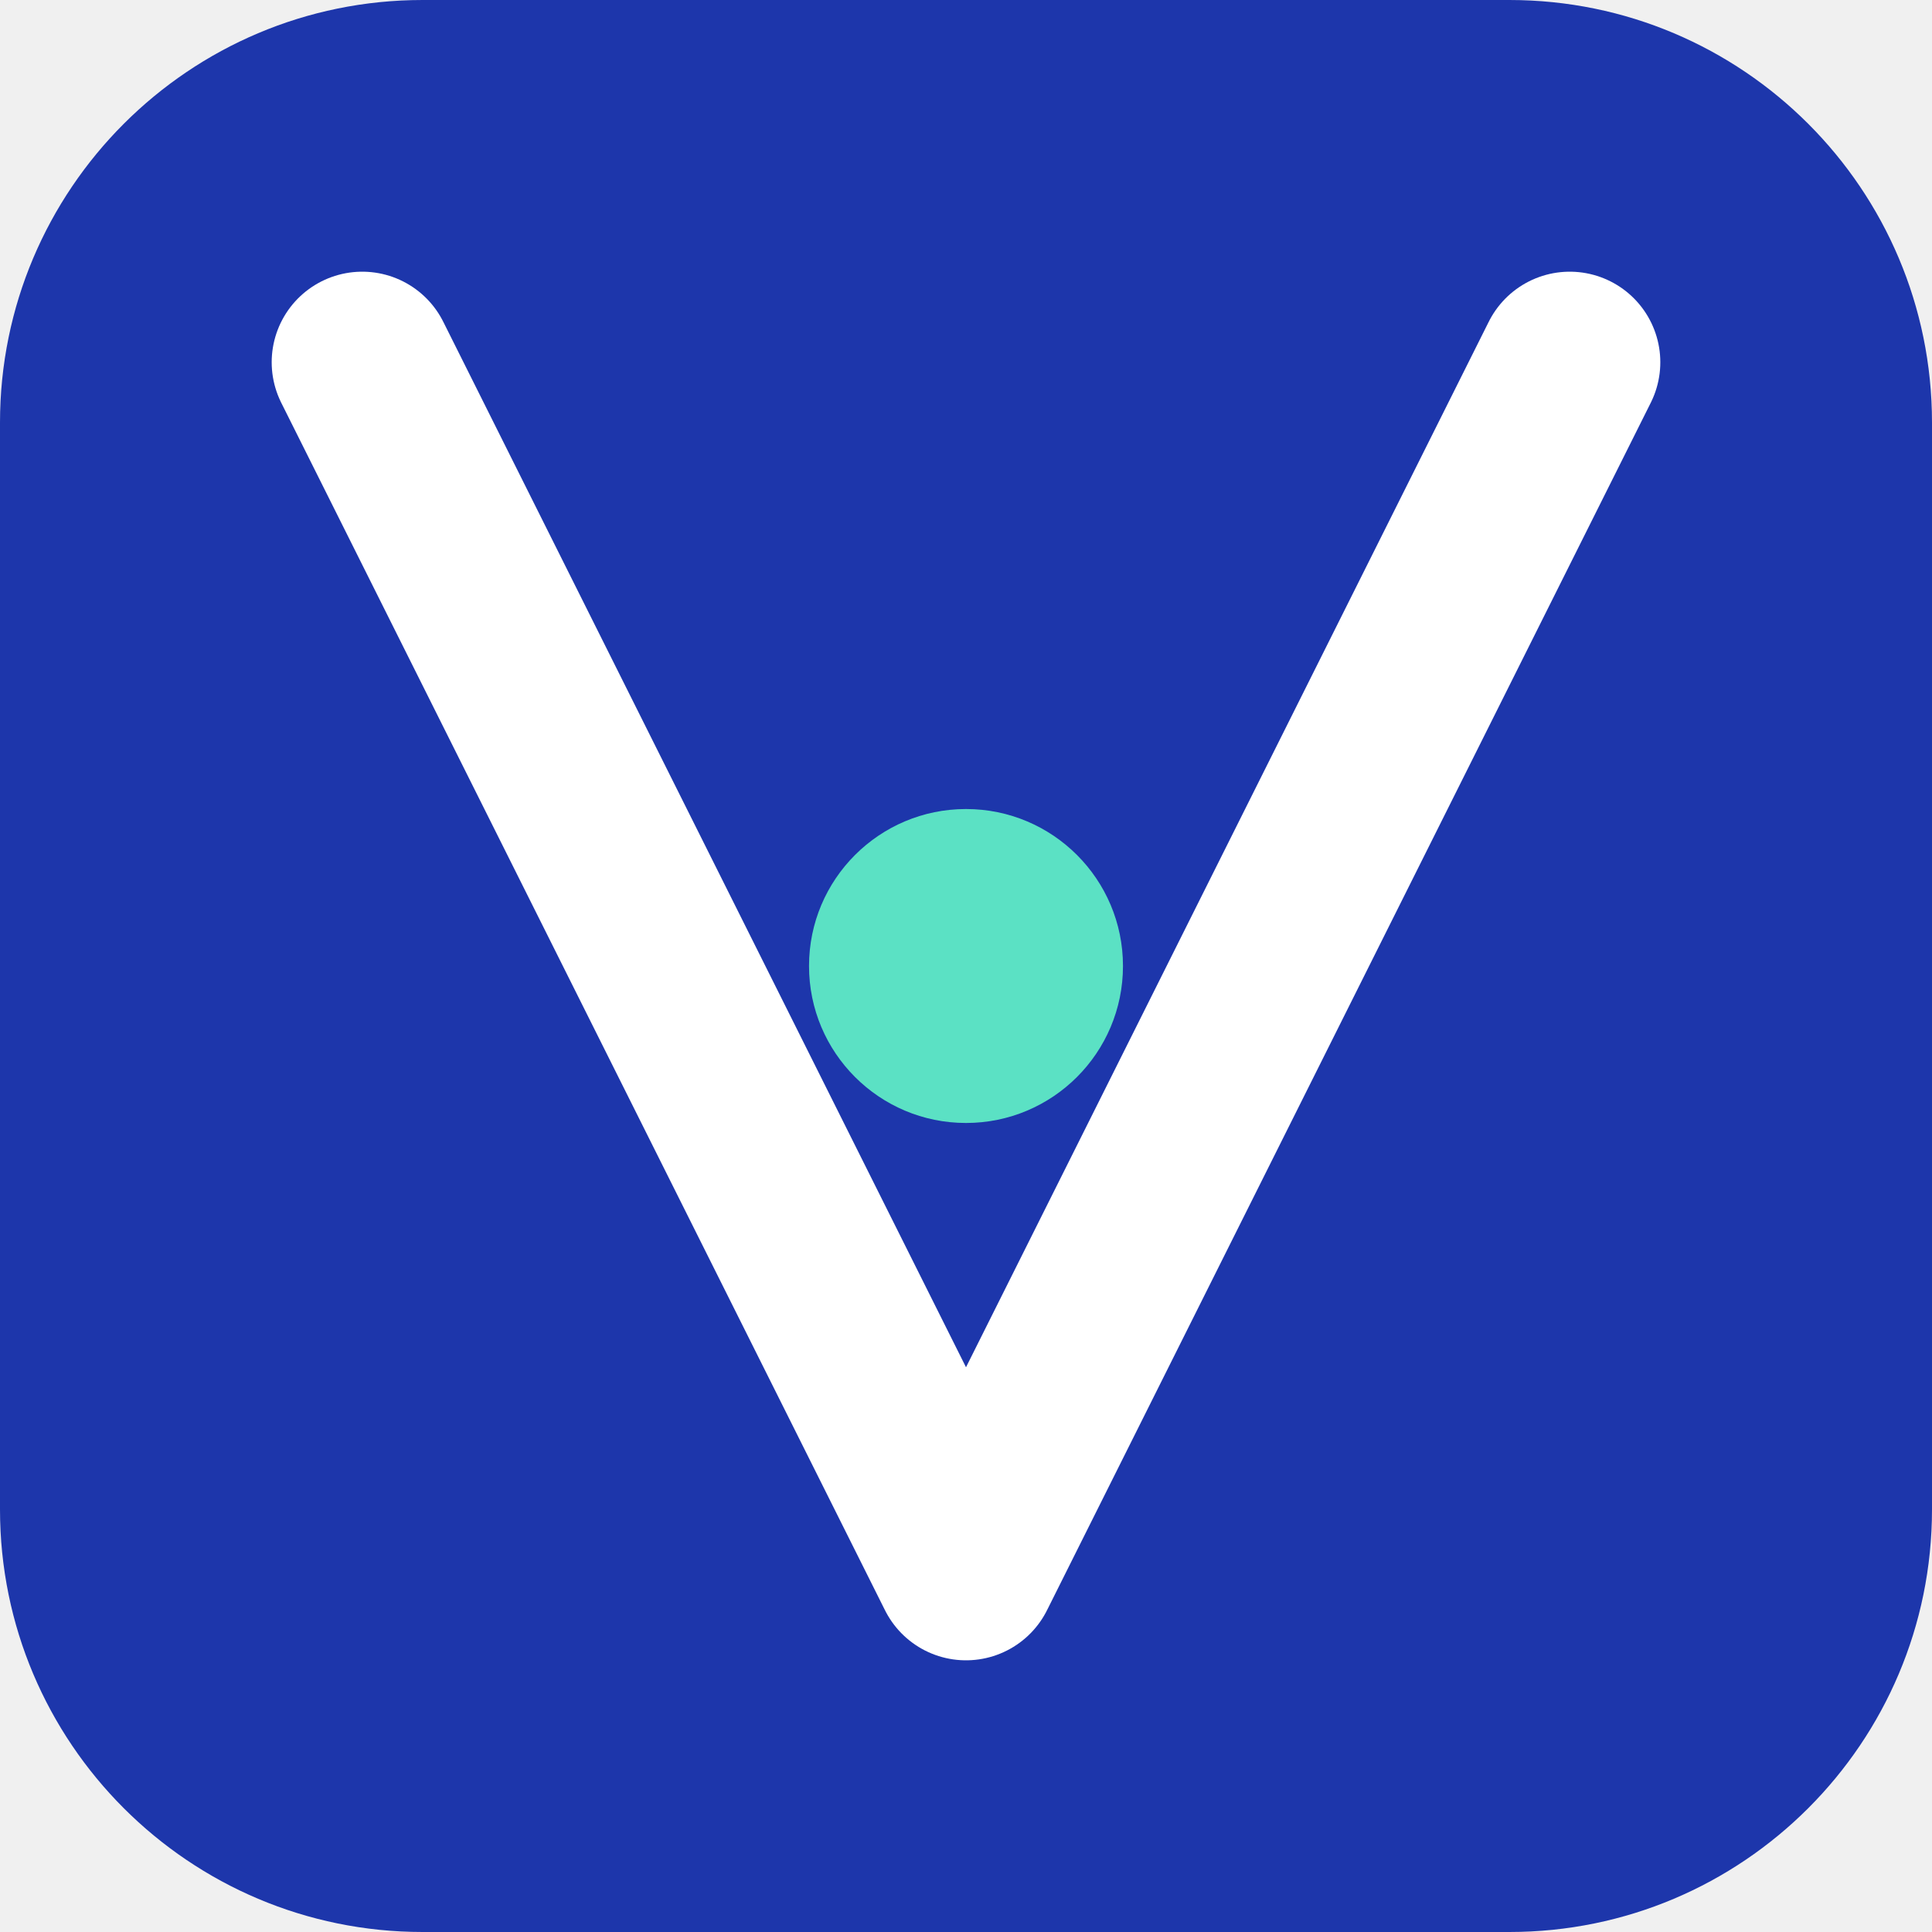
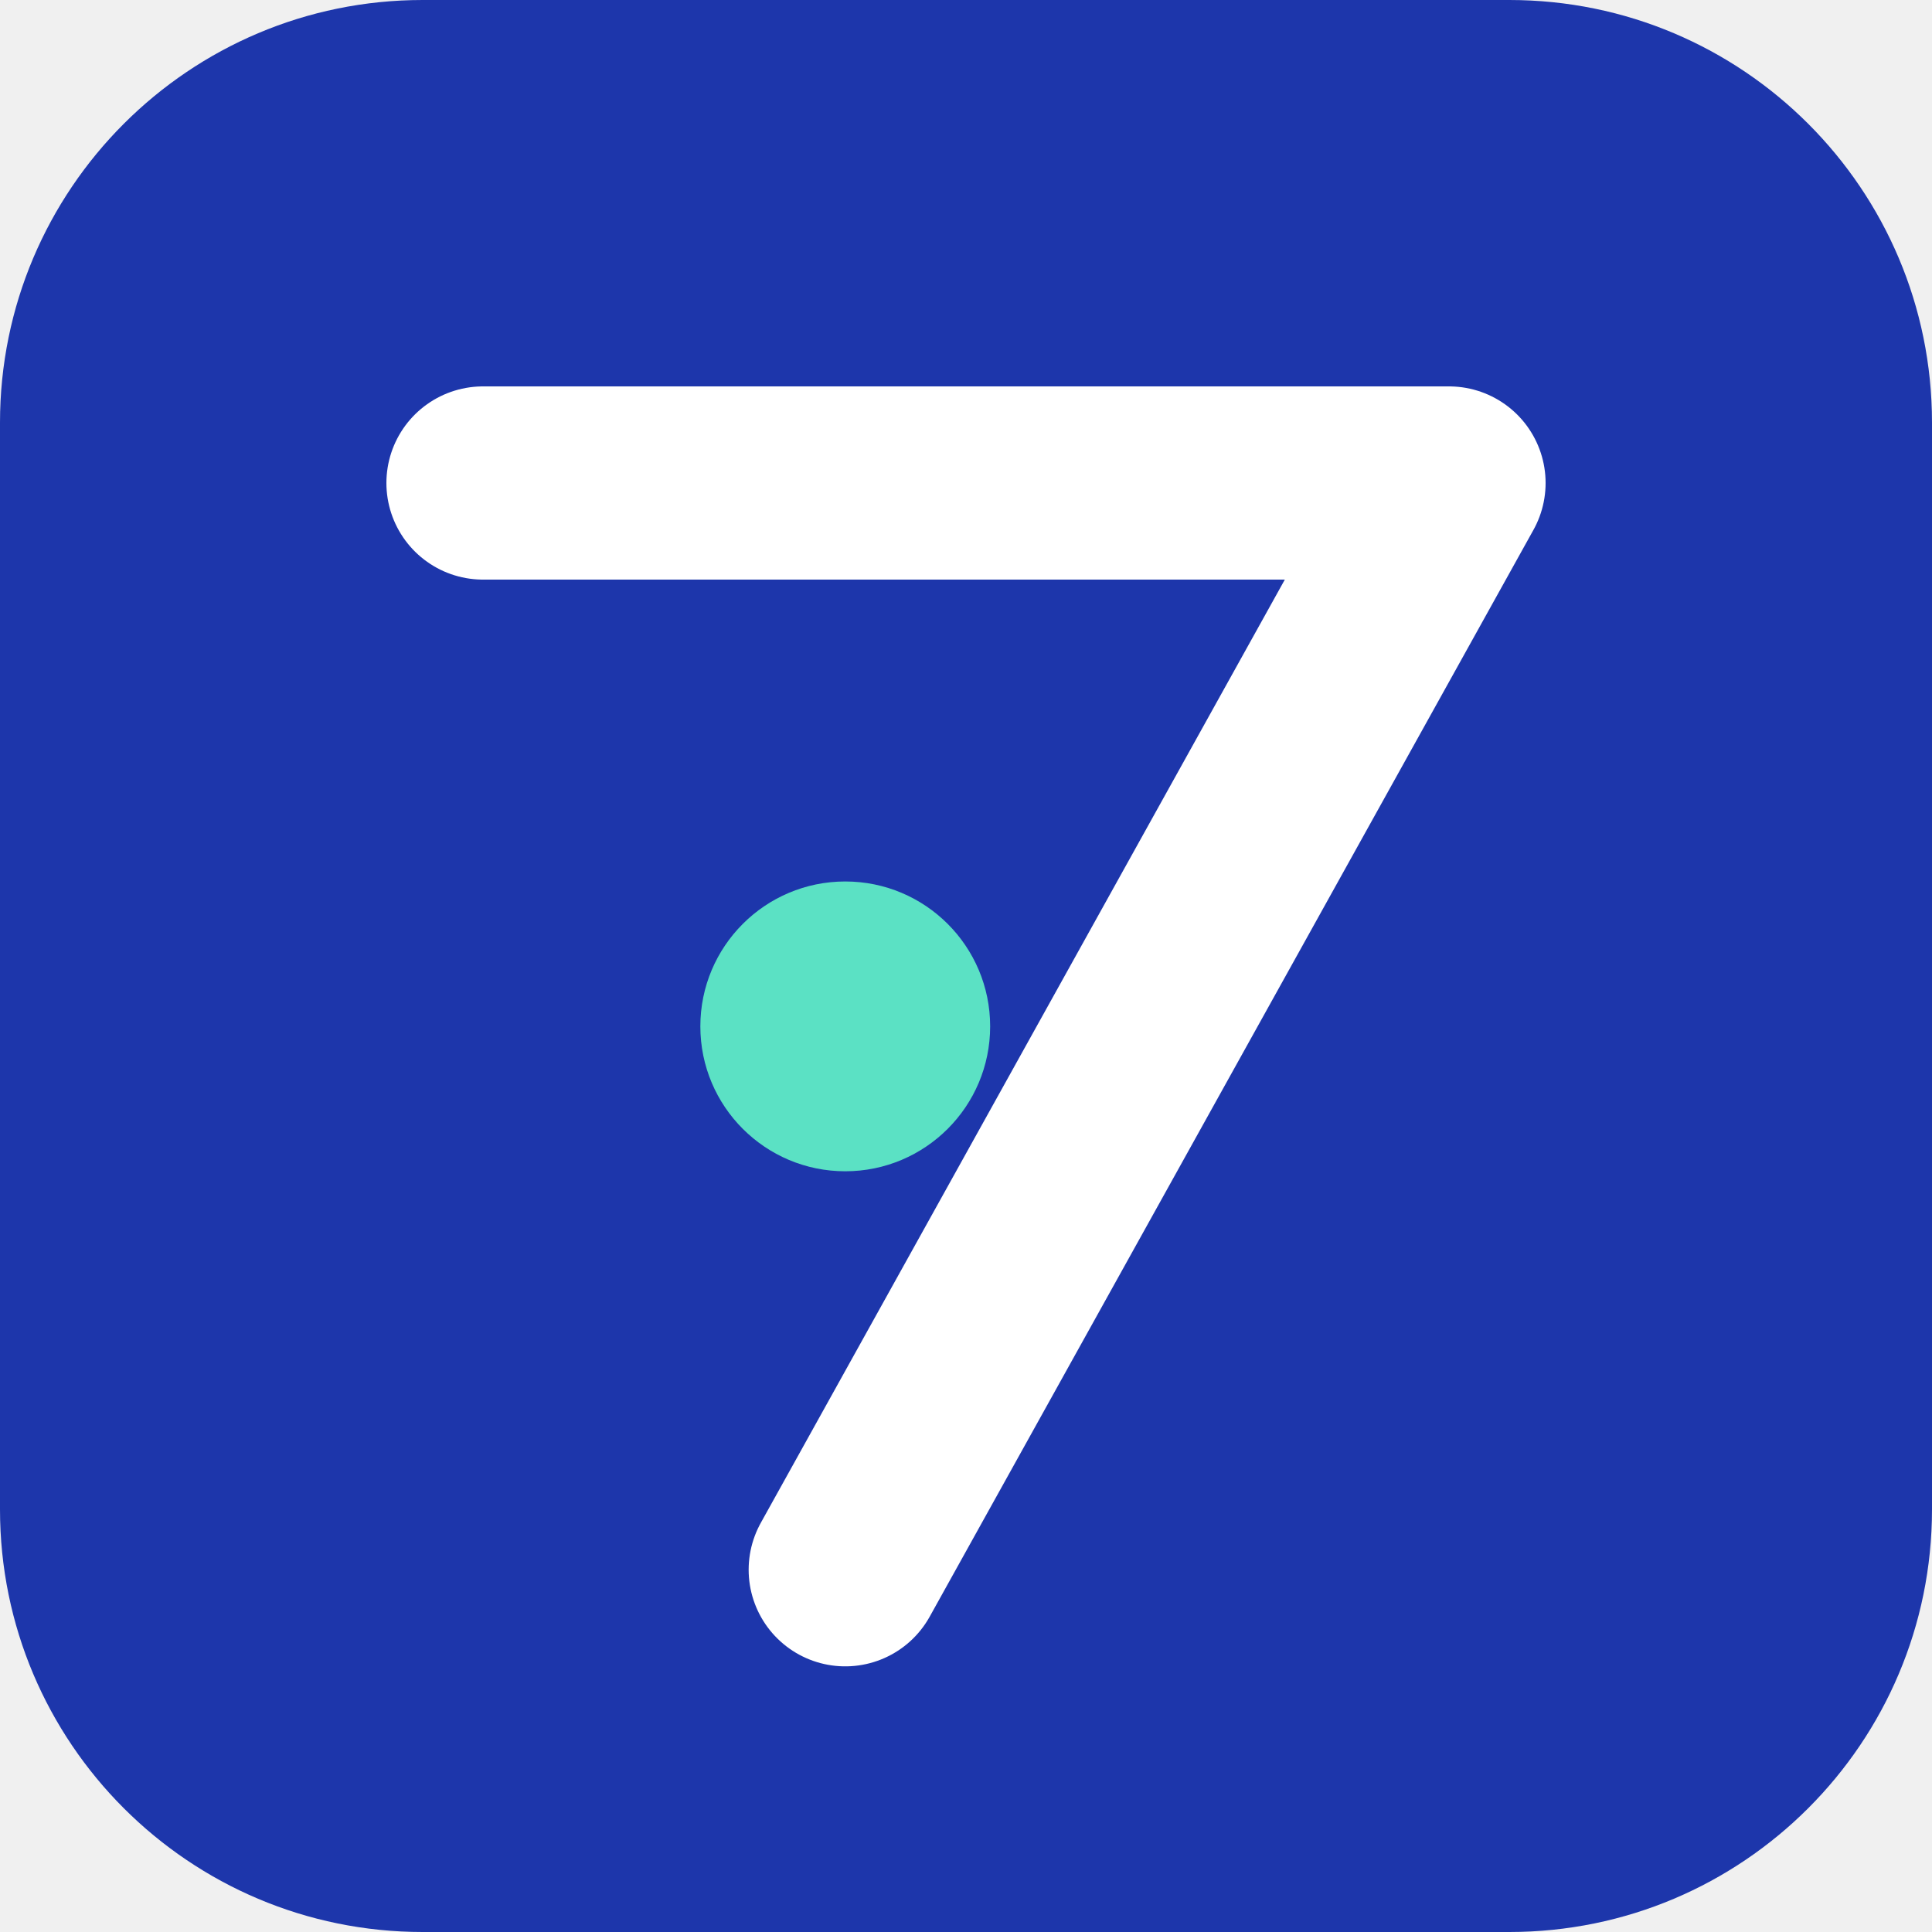
<svg xmlns="http://www.w3.org/2000/svg" viewBox="0 0 32 32">
  <rect width="32" height="32" rx="7" fill="#1d36ab" />
-   <path d="M6 6 L16 26 L26 6" stroke="#ffffff" stroke-width="3" stroke-linecap="round" stroke-linejoin="round" fill="none" />
-   <circle cx="16" cy="16" r="2.6" fill="#5be1c4" />
+   <path d="M8 8 L24 8 L14 26" stroke="#ffffff" stroke-width="3.2" stroke-linecap="round" stroke-linejoin="round" fill="none" />
+   <circle cx="14" cy="17" r="2.4" fill="#5be1c4" />
</svg>
